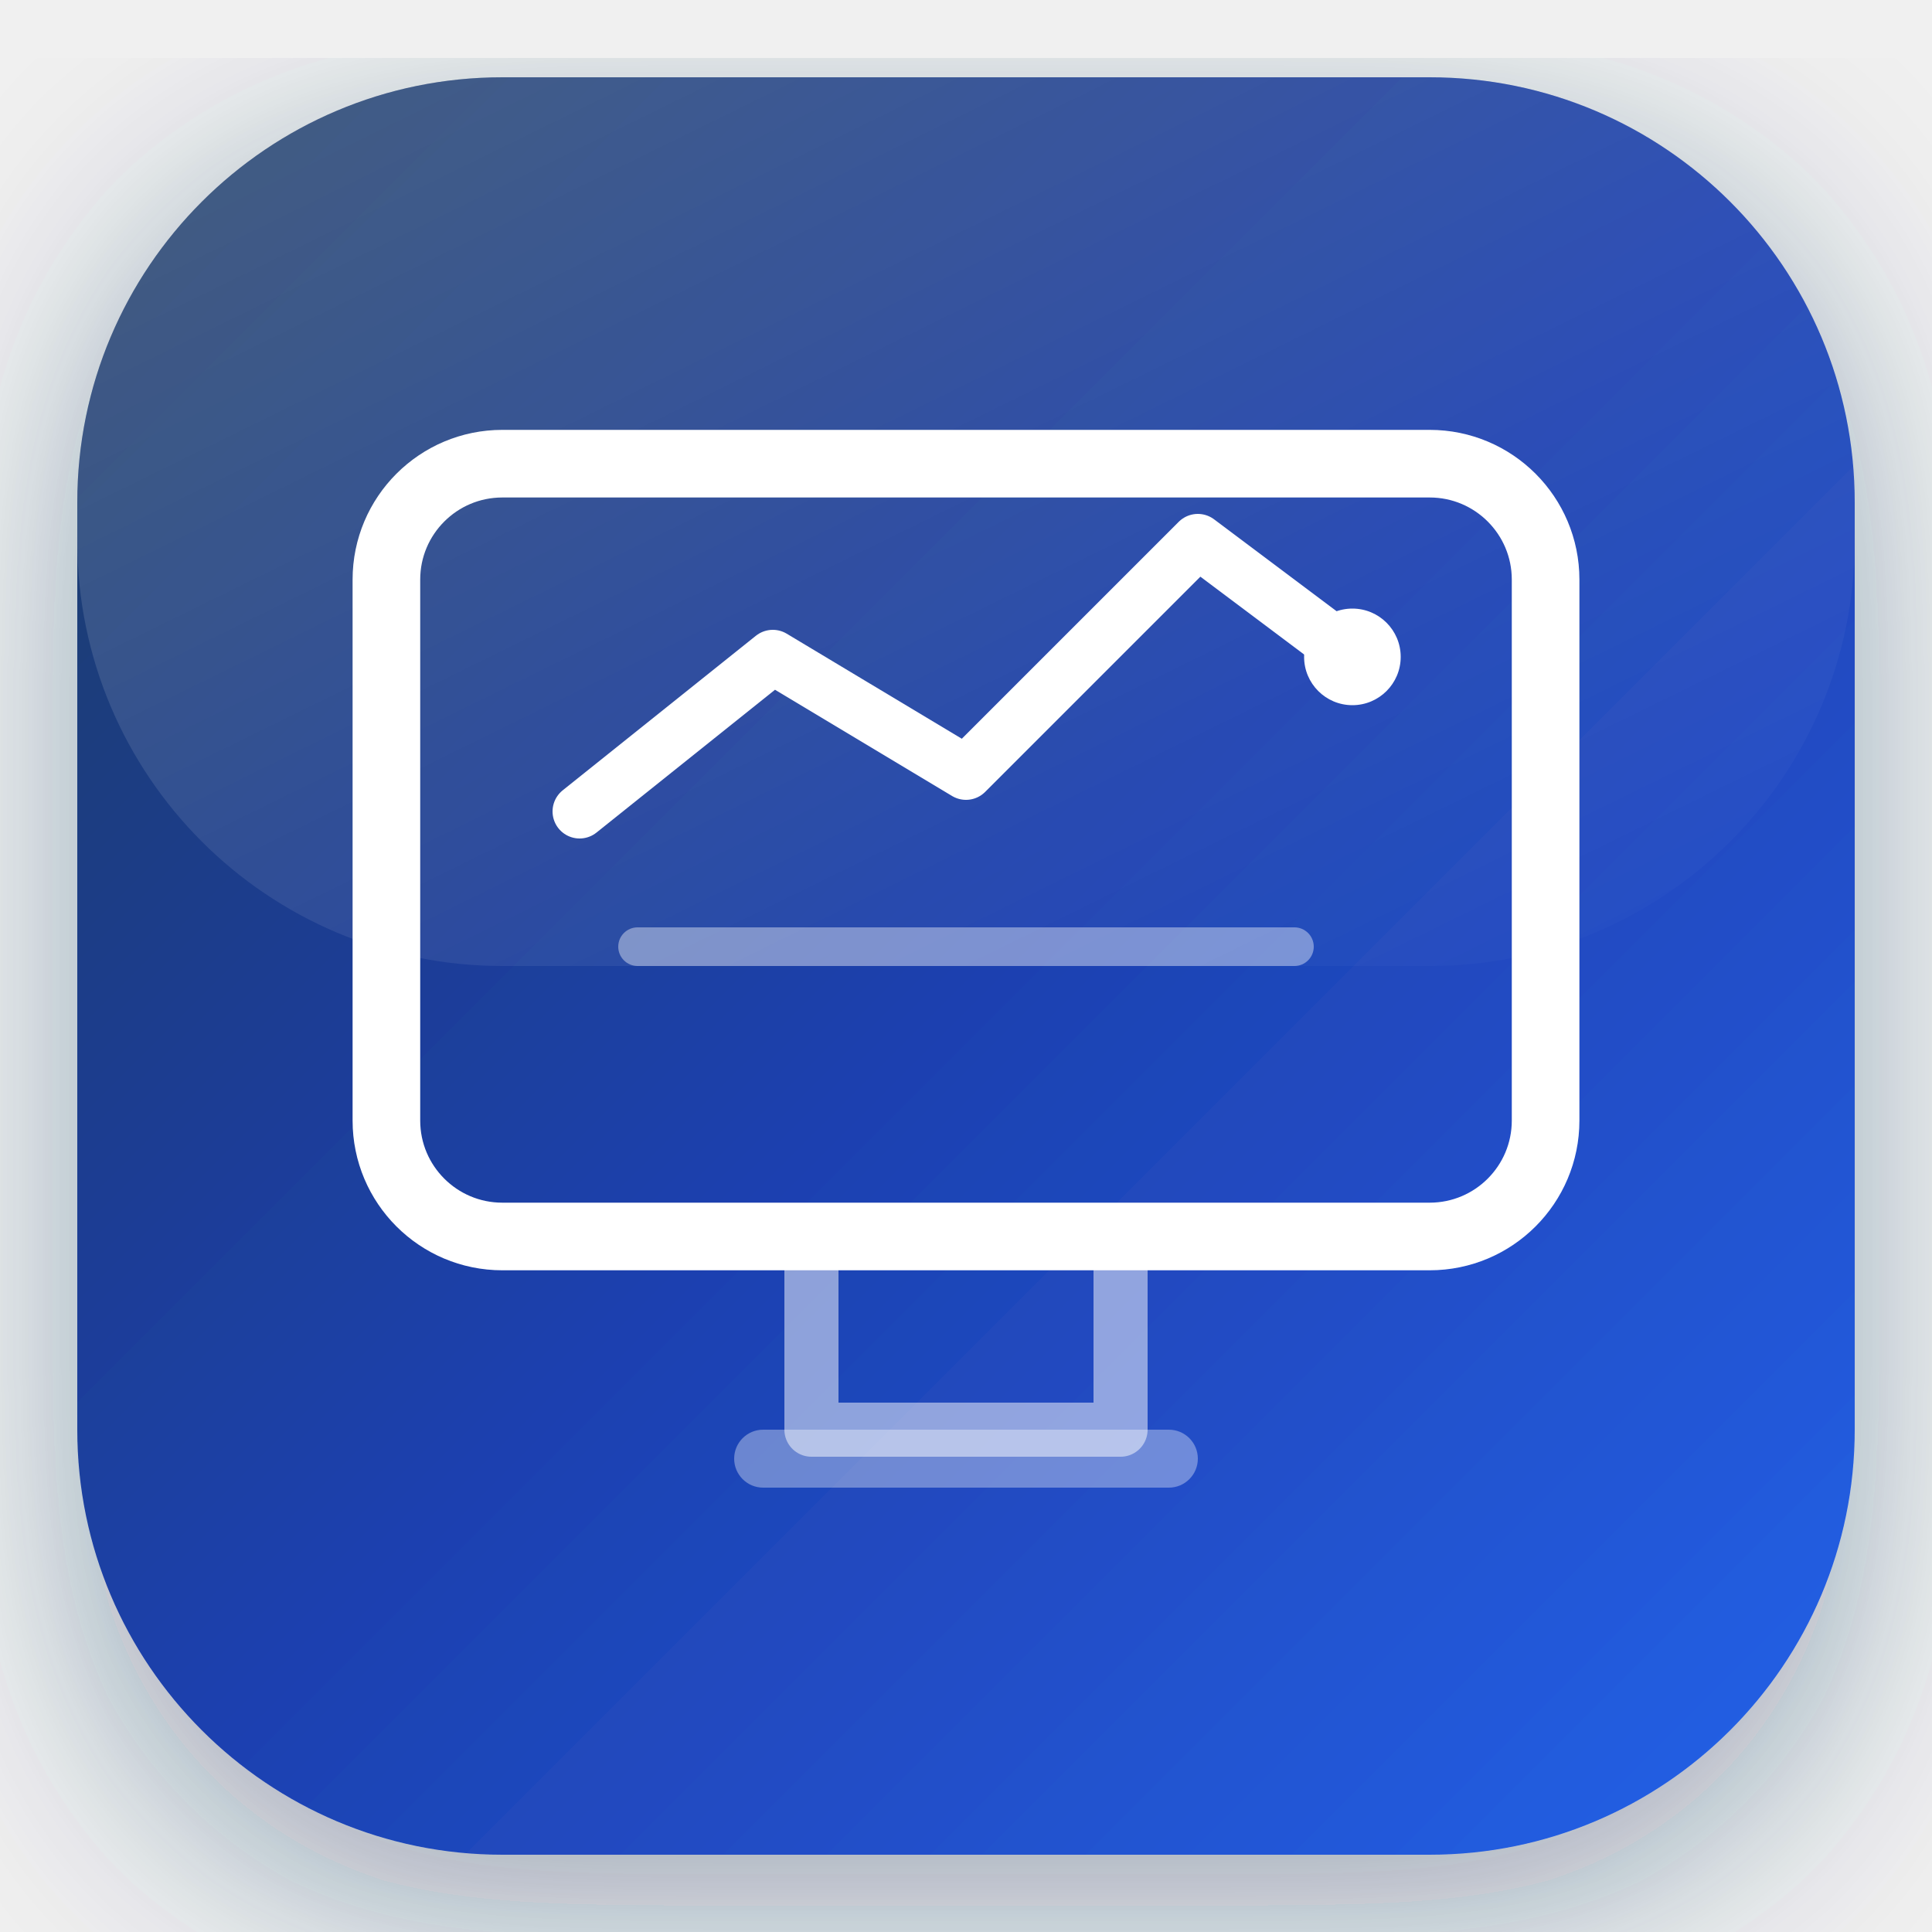
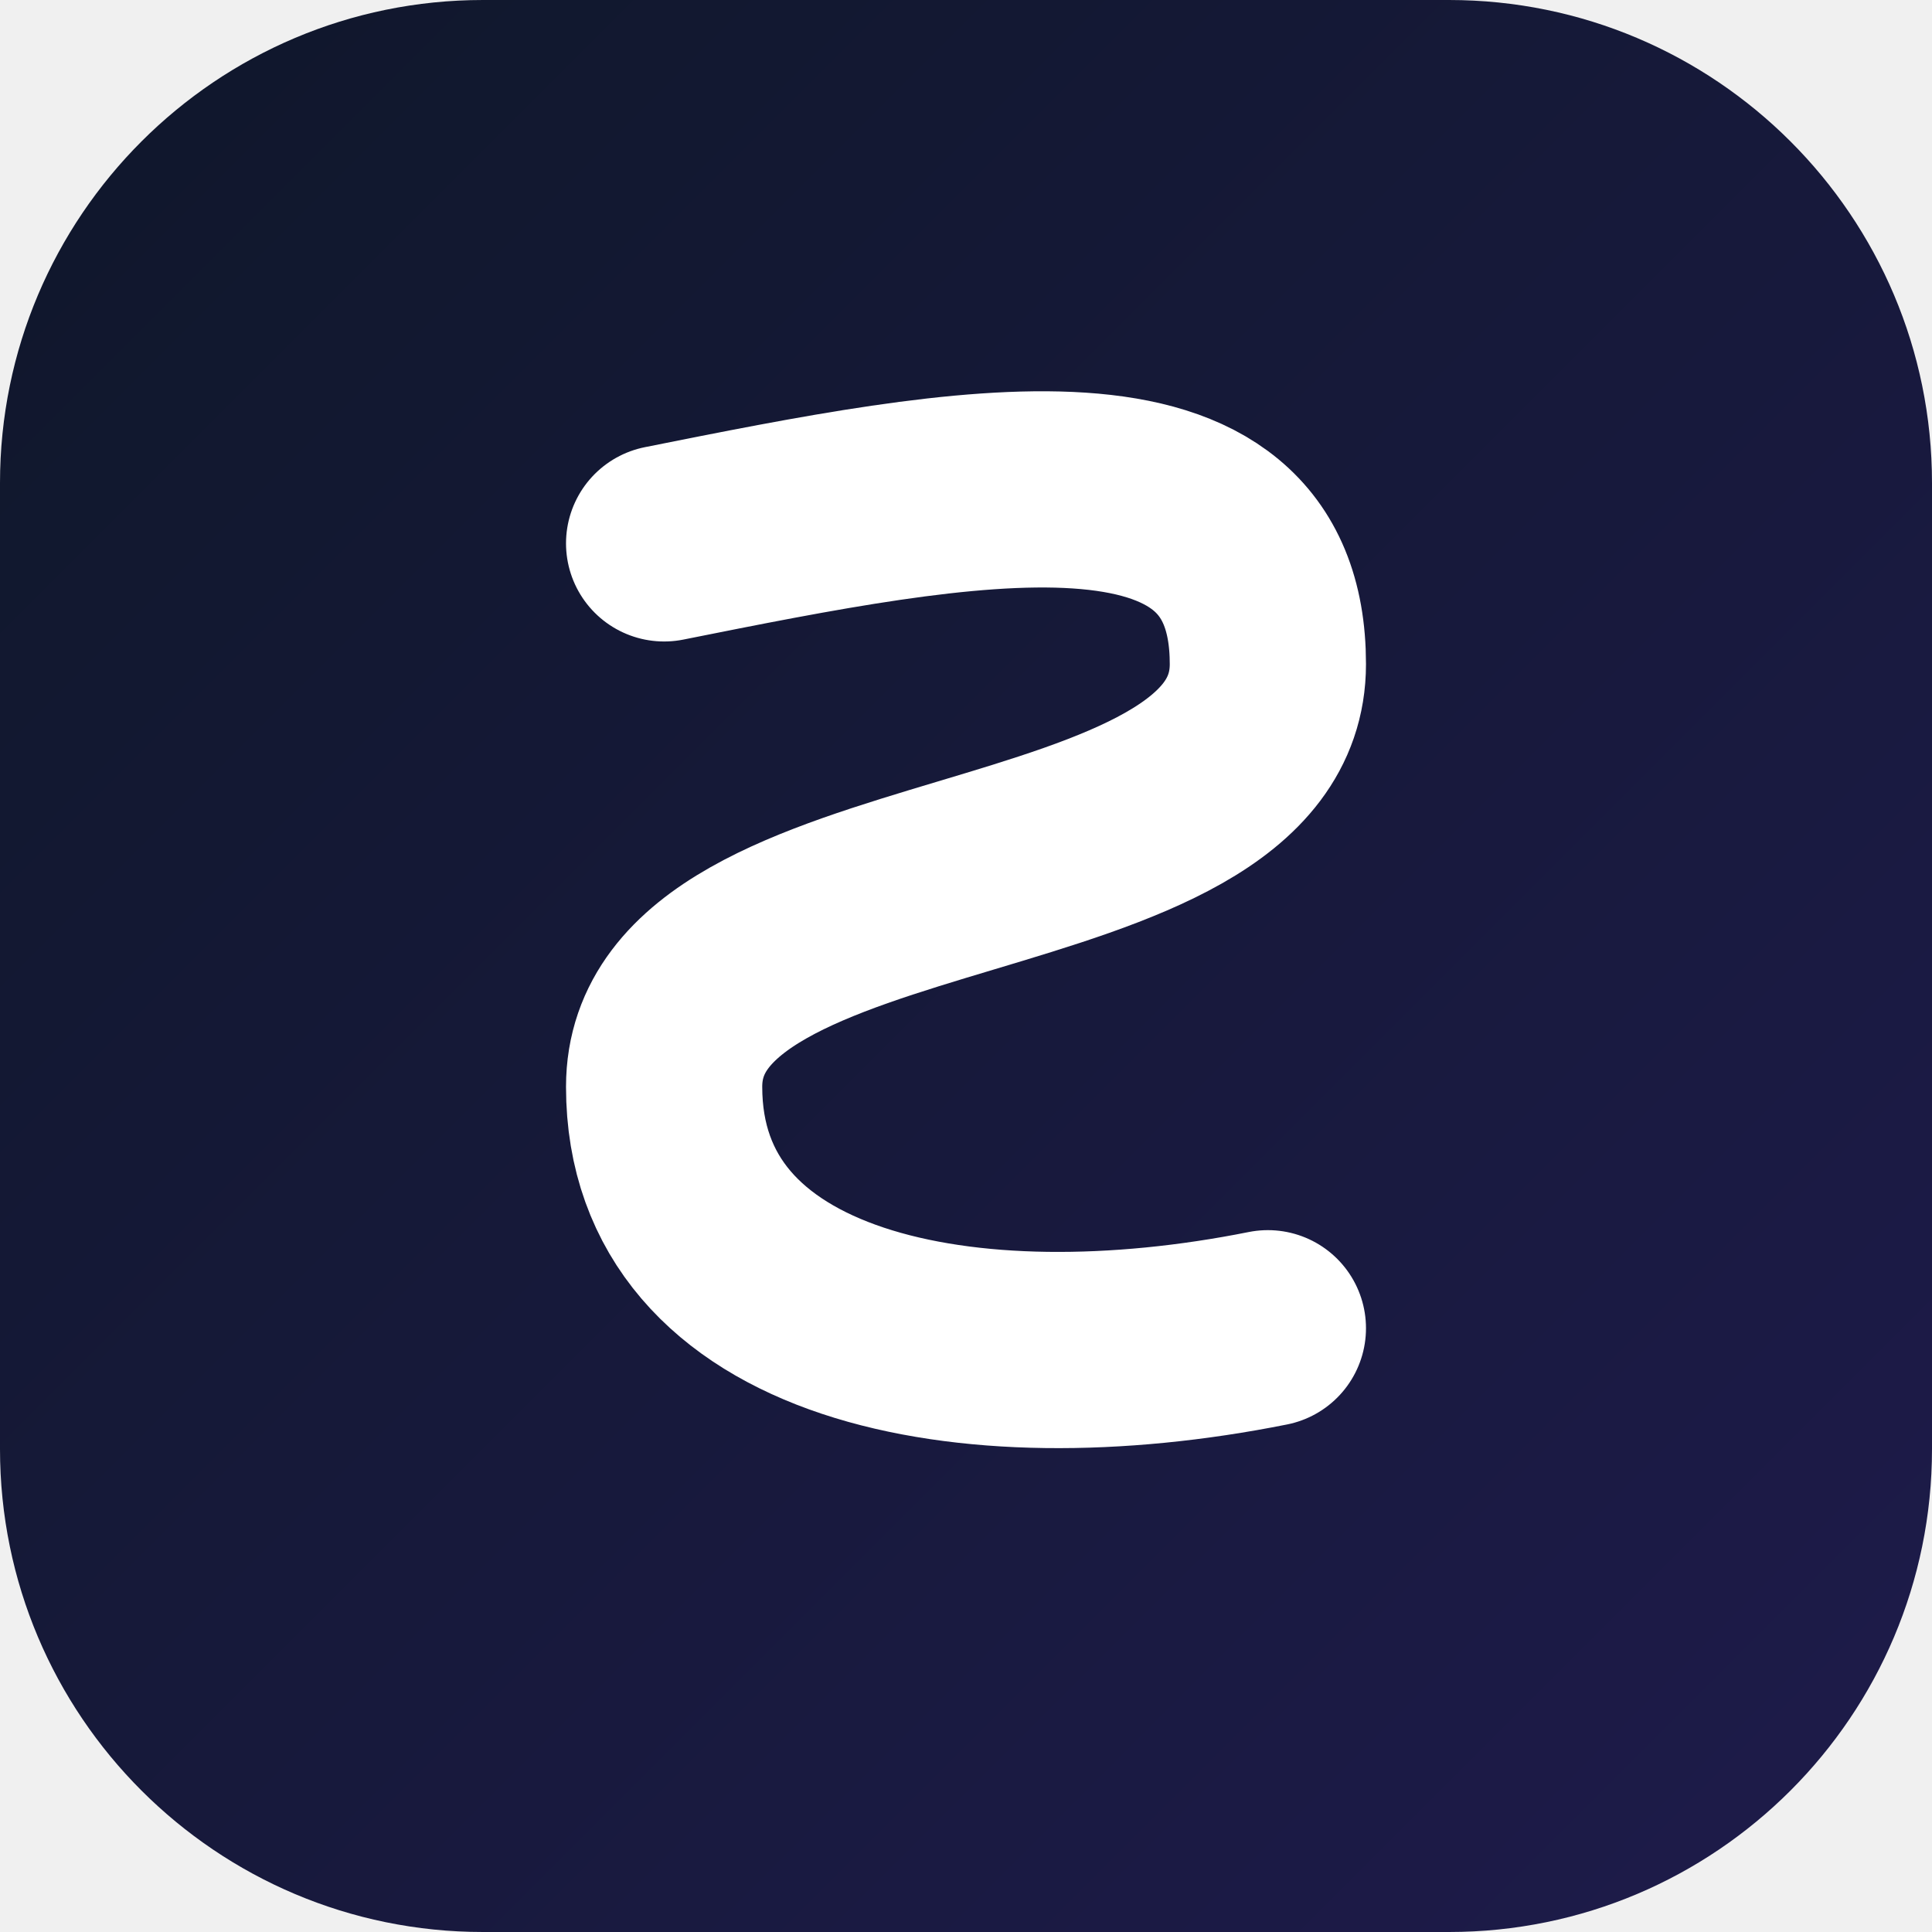
- <svg xmlns="http://www.w3.org/2000/svg" viewBox="0 0 100 100">
+ <svg xmlns="http://www.w3.org/2000/svg" viewBox="0 0 64 64">
  <defs>
-     <linearGradient id="bg" x1="0%" y1="0%" x2="100%" y2="100%">
-       <stop offset="0%" stop-color="#1e3a5f" />
-       <stop offset="50%" stop-color="#1e40af" />
-       <stop offset="100%" stop-color="#2563eb" />
+     <linearGradient id="g" x1="0" y1="0" x2="1" y2="1">
+       <stop offset="0%" stop-color="#0f172a" />
+       <stop offset="100%" stop-color="#1e1b4b" />
    </linearGradient>
-     <linearGradient id="shine" x1="0%" y1="0%" x2="100%" y2="100%">
-       <stop offset="0%" stop-color="rgba(255,255,255,0.18)" />
-       <stop offset="100%" stop-color="rgba(255,255,255,0)" />
-     </linearGradient>
-     <filter id="shadow">
-       <feDropShadow dx="0" dy="3" stdDeviation="6" flood-color="#1e3a5f" flood-opacity="0.4" />
-     </filter>
  </defs>
-   <rect x="4" y="4" width="92" height="92" rx="22" fill="url(#bg)" filter="url(#shadow)" />
-   <rect x="4" y="4" width="92" height="46" rx="22" fill="url(#shine)" />
-   <rect x="20" y="24" width="60" height="40" rx="6" fill="none" stroke="white" stroke-width="3.5" />
-   <rect x="32" y="48" width="36" height="2" rx="1" fill="white" opacity="0.4" />
-   <path d="M42 64 L42 74 L58 74 L58 64" fill="none" stroke="white" stroke-width="2.8" stroke-linejoin="round" opacity="0.5" />
-   <rect x="38" y="74" width="24" height="3" rx="1.5" fill="white" opacity="0.35" />
-   <path d="M30 42 L40 34 L50 40 L62 28 L70 34" fill="none" stroke="white" stroke-width="2.8" stroke-linecap="round" stroke-linejoin="round" />
-   <circle cx="70" cy="34" r="2.5" fill="white" />
+   <rect width="64" height="64" rx="16" fill="url(#g)" />
+   <path d="M22 18 C32 16, 42 14, 42 22 C42 30, 22 28, 22 36 C22 44, 32 46, 42 44" fill="none" stroke="#fff" stroke-width="6.5" stroke-linecap="round" stroke-linejoin="round" />
</svg>
